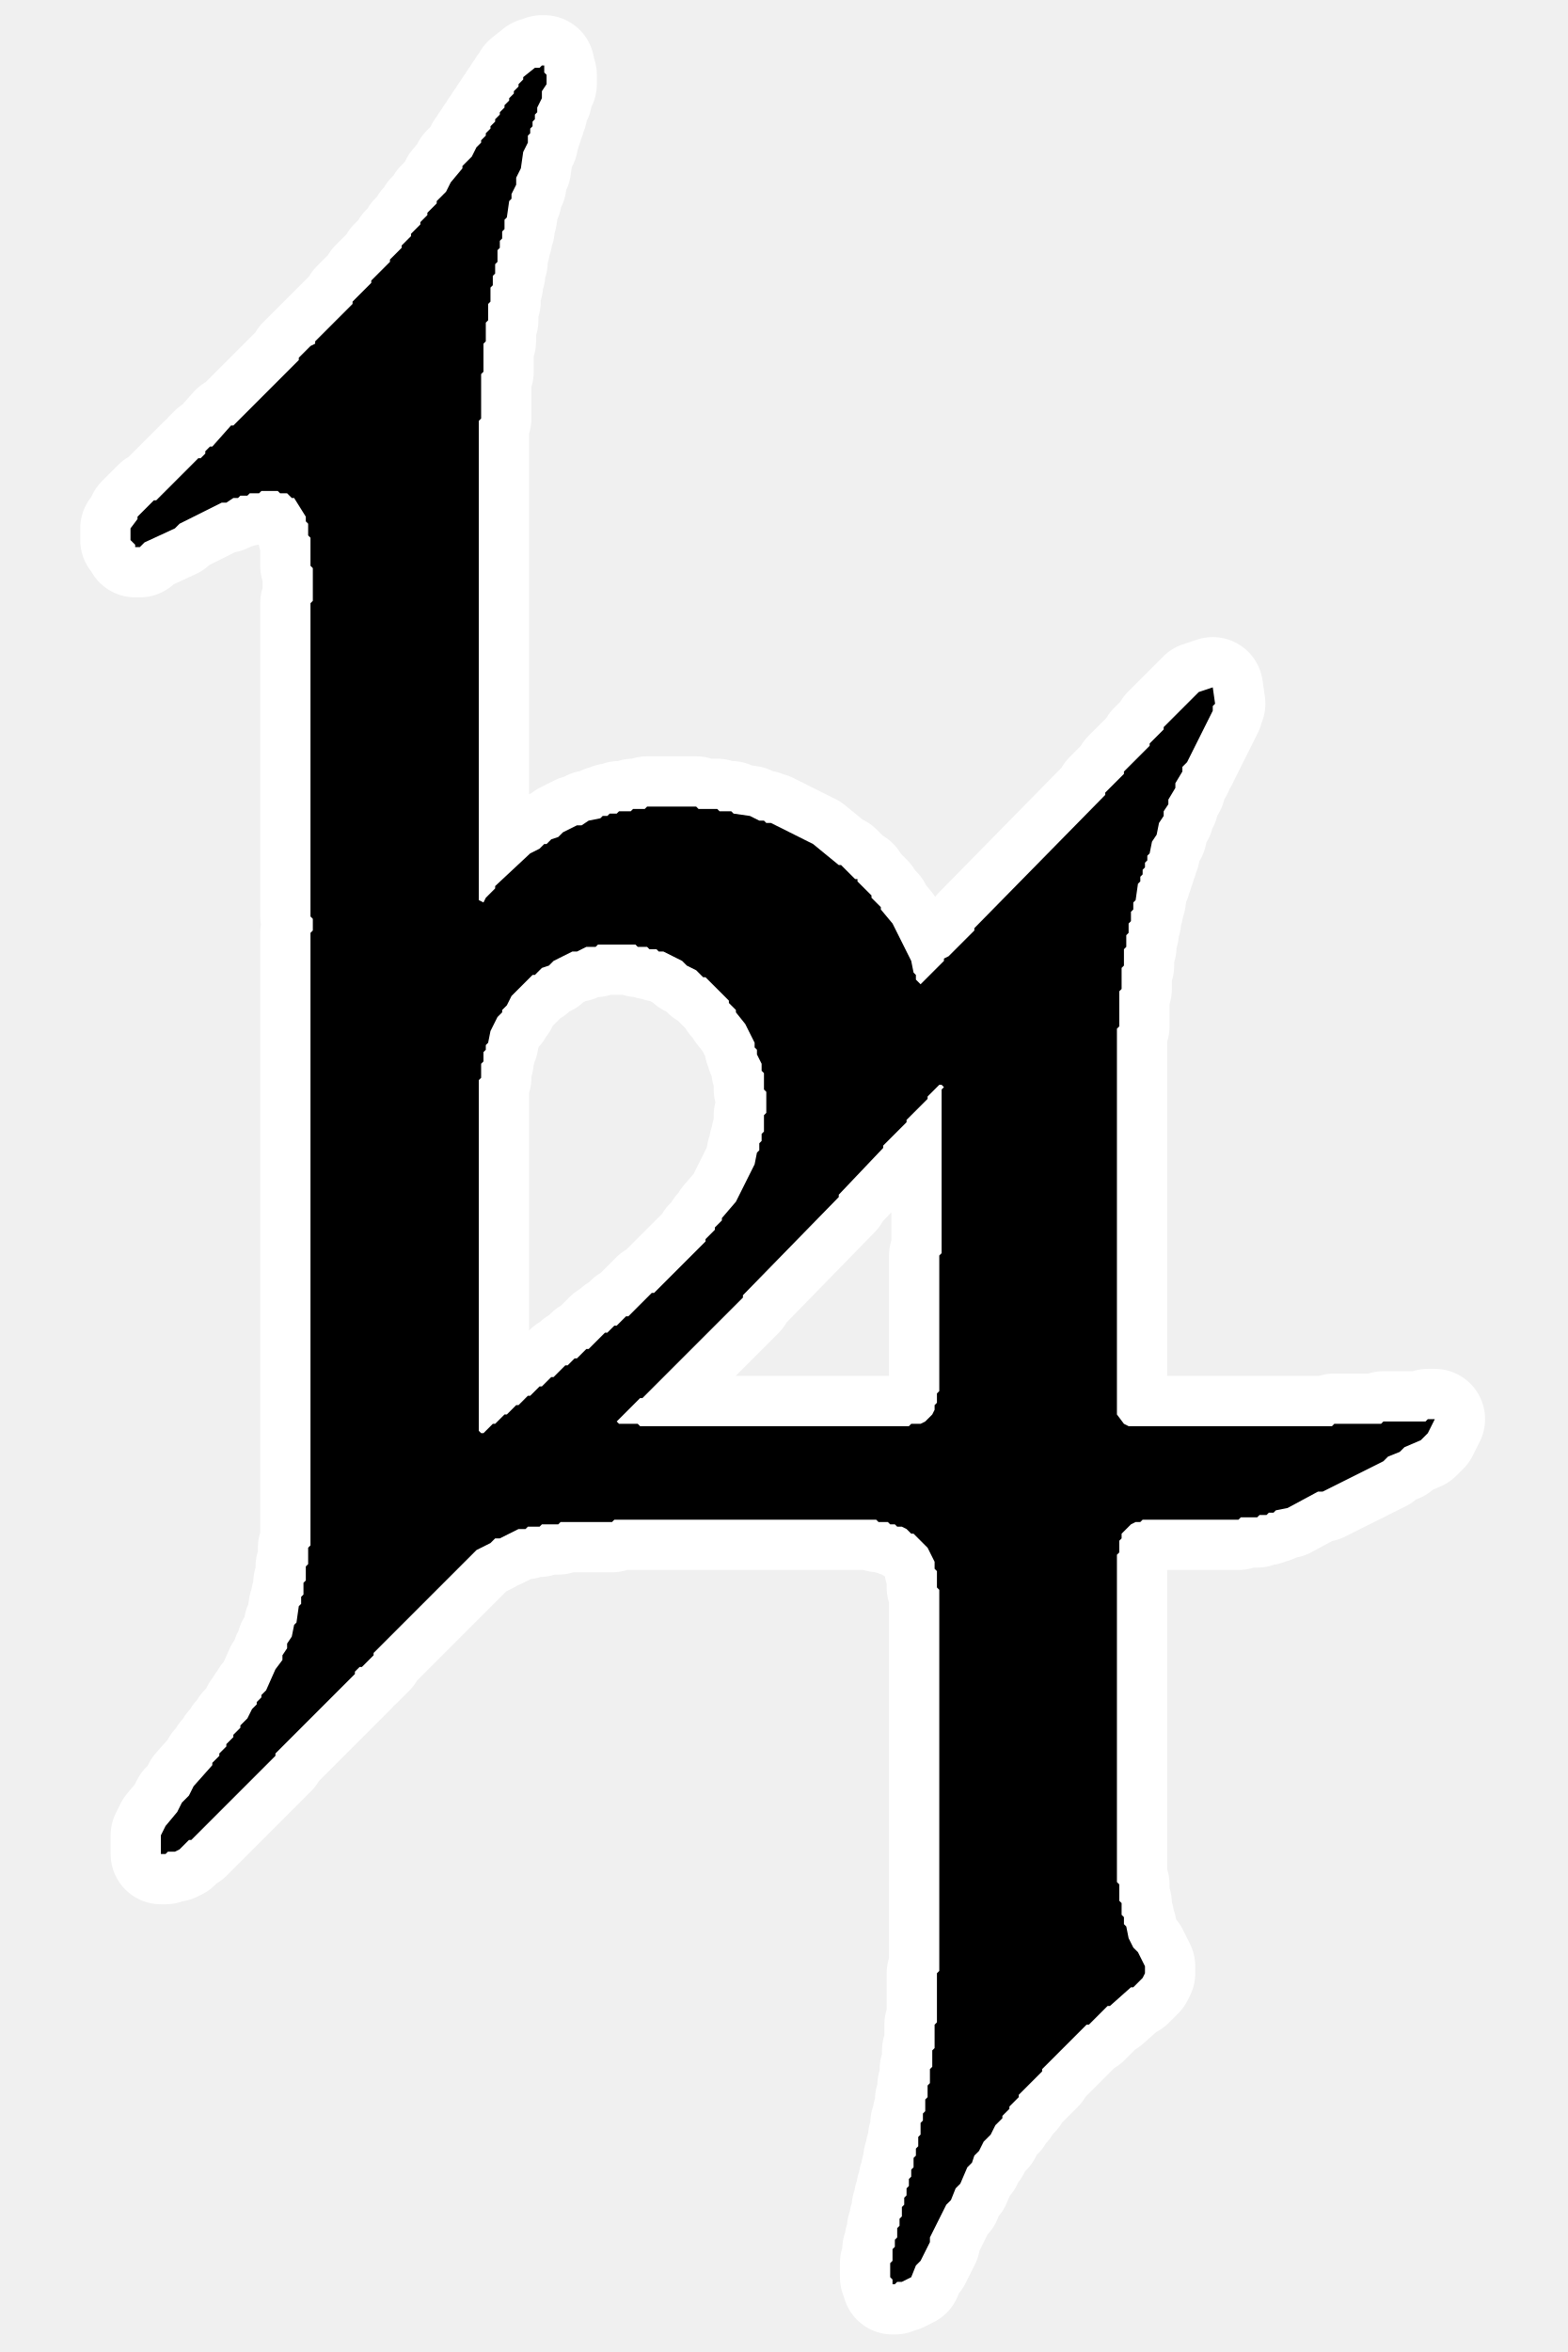
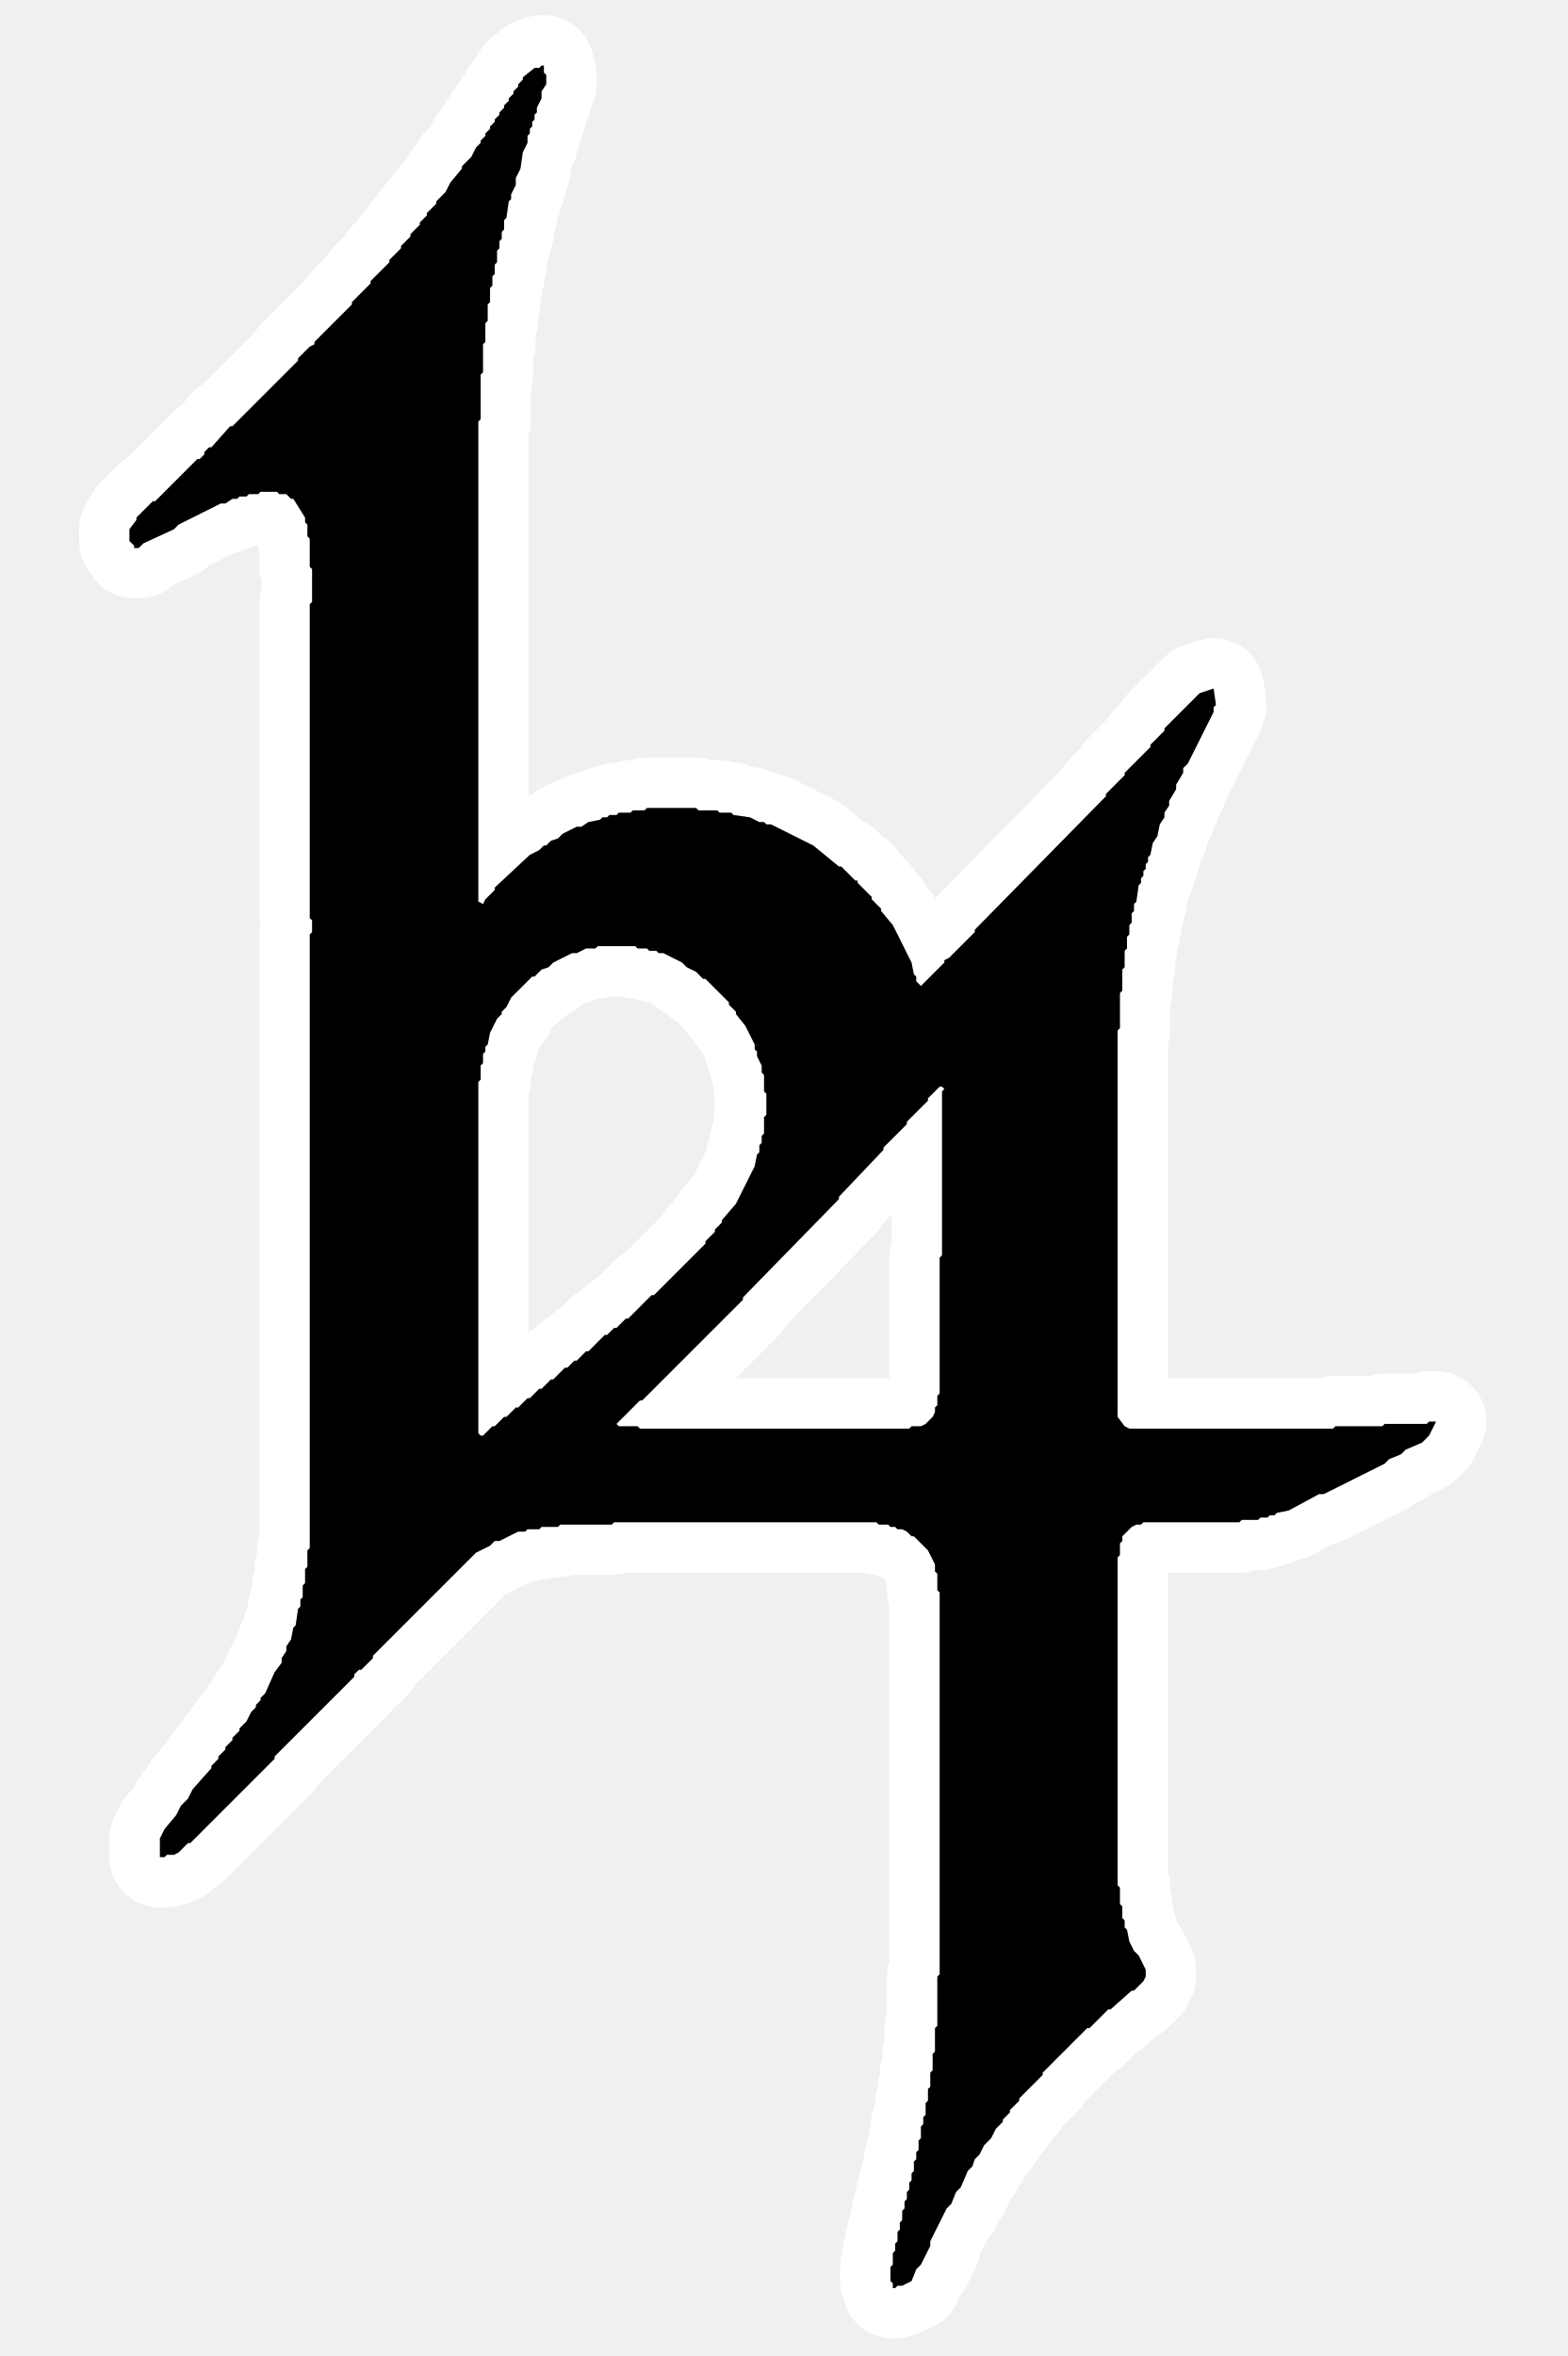
- <svg xmlns="http://www.w3.org/2000/svg" width="24.651" height="36.977" viewBox="350 124 615 1006" role="img" aria-label="h4ngelic custom h4 cursor">
+ <svg xmlns="http://www.w3.org/2000/svg" width="19.7" height="29.6" viewBox="350 124 615 1006" role="img" aria-label="h4ngelic custom h4 cursor">
  <path d="M 554 152 L 553 153 L 551 153 L 546 157 L 546 158 L 544 160 L 544 161 L 542 163 L 542 164 L 540 166 L 540 167 L 538 169 L 538 170 L 536 172 L 536 173 L 534 175 L 534 176 L 532 178 L 532 179 L 530 181 L 530 182 L 528 184 L 528 185 L 526 187 L 524 191 L 520 195 L 520 196 L 515 202 L 513 206 L 509 210 L 509 211 L 505 215 L 505 216 L 502 219 L 502 220 L 498 224 L 498 225 L 494 229 L 494 230 L 489 235 L 489 236 L 481 244 L 481 245 L 473 253 L 473 254 L 457 270 L 457 271 L 455 272 L 450 277 L 450 278 L 422 306 L 421 306 L 413 315 L 412 315 L 410 317 L 410 318 L 408 320 L 407 320 L 389 338 L 388 338 L 381 345 L 381 346 L 378 350 L 378 355 L 380 357 L 380 358 L 382 358 L 384 356 L 397 350 L 399 348 L 417 339 L 419 339 L 422 337 L 424 337 L 425 336 L 428 336 L 429 335 L 433 335 L 434 334 L 441 334 L 442 335 L 445 335 L 447 337 L 448 337 L 453 345 L 453 347 L 454 348 L 454 353 L 455 354 L 455 366 L 456 367 L 456 381 L 455 382 L 455 516 L 456 517 L 456 522 L 455 523 L 455 785 L 454 786 L 454 793 L 453 794 L 453 800 L 452 801 L 452 806 L 451 807 L 451 810 L 450 811 L 449 818 L 448 819 L 447 824 L 445 827 L 445 829 L 443 832 L 443 834 L 440 838 L 436 847 L 434 849 L 434 850 L 432 852 L 432 853 L 430 855 L 428 859 L 425 862 L 425 863 L 422 866 L 422 867 L 419 870 L 419 871 L 416 874 L 416 875 L 413 878 L 413 879 L 405 888 L 403 892 L 400 895 L 398 899 L 393 905 L 391 909 L 391 917 L 393 917 L 394 916 L 397 916 L 399 915 L 403 911 L 404 911 L 440 875 L 440 874 L 474 840 L 474 839 L 476 837 L 477 837 L 482 832 L 482 831 L 526 787 L 532 784 L 534 782 L 536 782 L 544 778 L 547 778 L 548 777 L 553 777 L 554 776 L 561 776 L 562 775 L 584 775 L 585 774 L 697 774 L 698 775 L 702 775 L 703 776 L 705 776 L 706 777 L 708 777 L 710 778 L 712 780 L 713 780 L 719 786 L 722 792 L 722 795 L 723 796 L 723 803 L 724 804 L 724 967 L 723 968 L 723 989 L 722 990 L 722 1000 L 721 1001 L 721 1008 L 720 1009 L 720 1015 L 719 1016 L 719 1021 L 718 1022 L 718 1027 L 717 1028 L 717 1031 L 716 1032 L 716 1037 L 715 1038 L 715 1042 L 714 1043 L 714 1046 L 713 1047 L 713 1051 L 712 1052 L 712 1055 L 711 1056 L 711 1059 L 710 1060 L 710 1063 L 709 1064 L 709 1067 L 708 1068 L 708 1072 L 707 1073 L 707 1076 L 706 1077 L 706 1081 L 705 1082 L 705 1085 L 704 1086 L 704 1091 L 703 1092 L 703 1098 L 704 1099 L 704 1101 L 705 1101 L 706 1100 L 708 1100 L 712 1098 L 714 1093 L 716 1091 L 720 1083 L 720 1081 L 727 1067 L 729 1065 L 731 1060 L 733 1058 L 736 1051 L 738 1049 L 739 1046 L 741 1044 L 743 1040 L 746 1037 L 748 1033 L 751 1030 L 751 1029 L 754 1026 L 754 1025 L 758 1021 L 758 1020 L 768 1010 L 768 1009 L 787 990 L 788 990 L 796 982 L 797 982 L 806 974 L 807 974 L 811 970 L 812 968 L 812 965 L 809 959 L 807 957 L 805 953 L 804 948 L 803 947 L 803 944 L 802 943 L 802 938 L 801 937 L 801 930 L 800 929 L 800 789 L 801 788 L 801 783 L 802 782 L 802 780 L 806 776 L 808 775 L 810 775 L 811 774 L 852 774 L 853 773 L 860 773 L 861 772 L 864 772 L 865 771 L 867 771 L 868 770 L 873 769 L 886 762 L 888 762 L 914 749 L 916 747 L 921 745 L 923 743 L 930 740 L 933 737 L 936 731 L 933 731 L 932 732 L 914 732 L 913 733 L 893 733 L 892 734 L 805 734 L 803 733 L 800 729 L 800 564 L 801 563 L 801 548 L 802 547 L 802 538 L 803 537 L 803 530 L 804 529 L 804 524 L 805 523 L 805 519 L 806 518 L 806 514 L 807 513 L 807 510 L 808 509 L 809 502 L 810 501 L 810 499 L 811 498 L 811 496 L 812 495 L 812 493 L 813 492 L 813 490 L 814 489 L 815 484 L 817 481 L 818 476 L 820 473 L 820 471 L 822 468 L 822 466 L 825 461 L 825 459 L 828 454 L 828 452 L 830 450 L 841 428 L 841 426 L 842 425 L 841 418 L 835 420 L 820 435 L 820 436 L 814 442 L 814 443 L 803 454 L 803 455 L 795 463 L 795 464 L 739 521 L 739 522 L 728 533 L 726 534 L 726 535 L 716 545 L 714 543 L 714 541 L 713 540 L 712 535 L 704 519 L 699 513 L 699 512 L 695 508 L 695 507 L 689 501 L 689 500 L 688 500 L 682 494 L 681 494 L 670 485 L 652 476 L 650 476 L 649 475 L 647 475 L 643 473 L 636 472 L 635 471 L 630 471 L 629 470 L 621 470 L 620 469 L 599 469 L 598 470 L 593 470 L 592 471 L 587 471 L 586 472 L 583 472 L 582 473 L 580 473 L 579 474 L 574 475 L 571 477 L 569 477 L 563 480 L 561 482 L 558 483 L 556 485 L 555 485 L 553 487 L 549 489 L 534 503 L 534 504 L 530 508 L 529 510 L 527 509 L 527 304 L 528 303 L 528 284 L 529 283 L 529 271 L 530 270 L 530 262 L 531 261 L 531 254 L 532 253 L 532 247 L 533 246 L 533 242 L 534 241 L 534 237 L 535 236 L 535 231 L 536 230 L 536 227 L 537 226 L 537 223 L 538 222 L 538 218 L 539 217 L 540 210 L 541 209 L 541 207 L 543 203 L 543 200 L 545 196 L 546 189 L 548 185 L 548 182 L 549 181 L 549 179 L 550 178 L 550 176 L 551 175 L 551 173 L 552 172 L 552 170 L 554 166 L 554 163 L 556 160 L 556 156 L 555 155 L 555 152 Z M 725 588 L 726 589 L 725 590 L 725 660 L 724 661 L 724 719 L 723 720 L 723 724 L 722 725 L 722 727 L 721 729 L 718 732 L 716 733 L 712 733 L 711 734 L 596 734 L 595 733 L 587 733 L 586 732 L 596 722 L 597 722 L 640 679 L 640 678 L 681 636 L 681 635 L 700 615 L 700 614 L 710 604 L 710 603 L 719 594 L 719 593 L 724 588 Z M 606 531 L 614 535 L 616 537 L 620 539 L 623 542 L 624 542 L 634 552 L 634 553 L 637 556 L 637 557 L 641 562 L 645 570 L 645 572 L 646 573 L 646 575 L 648 579 L 648 582 L 649 583 L 649 590 L 650 591 L 650 600 L 649 601 L 649 608 L 648 609 L 648 612 L 647 613 L 647 616 L 646 617 L 645 622 L 637 638 L 631 645 L 631 646 L 628 649 L 628 650 L 624 654 L 624 655 L 602 677 L 601 677 L 591 687 L 590 687 L 586 691 L 585 691 L 582 694 L 581 694 L 574 701 L 573 701 L 569 705 L 568 705 L 565 708 L 564 708 L 559 713 L 558 713 L 554 717 L 553 717 L 549 721 L 548 721 L 544 725 L 543 725 L 539 729 L 538 729 L 534 733 L 533 733 L 529 737 L 528 737 L 527 736 L 527 586 L 528 585 L 528 579 L 529 578 L 529 574 L 530 573 L 530 571 L 531 570 L 532 565 L 535 559 L 537 557 L 537 556 L 539 554 L 541 550 L 550 541 L 551 541 L 554 538 L 557 537 L 559 535 L 567 531 L 569 531 L 573 529 L 577 529 L 578 528 L 594 528 L 595 529 L 599 529 L 600 530 L 603 530 L 604 531 Z" fill="none" stroke="#ffffff" stroke-width="43" stroke-linejoin="round" stroke-linecap="round" />
  <path d="M 554 152 L 553 153 L 551 153 L 546 157 L 546 158 L 544 160 L 544 161 L 542 163 L 542 164 L 540 166 L 540 167 L 538 169 L 538 170 L 536 172 L 536 173 L 534 175 L 534 176 L 532 178 L 532 179 L 530 181 L 530 182 L 528 184 L 528 185 L 526 187 L 524 191 L 520 195 L 520 196 L 515 202 L 513 206 L 509 210 L 509 211 L 505 215 L 505 216 L 502 219 L 502 220 L 498 224 L 498 225 L 494 229 L 494 230 L 489 235 L 489 236 L 481 244 L 481 245 L 473 253 L 473 254 L 457 270 L 457 271 L 455 272 L 450 277 L 450 278 L 422 306 L 421 306 L 413 315 L 412 315 L 410 317 L 410 318 L 408 320 L 407 320 L 389 338 L 388 338 L 381 345 L 381 346 L 378 350 L 378 355 L 380 357 L 380 358 L 382 358 L 384 356 L 397 350 L 399 348 L 417 339 L 419 339 L 422 337 L 424 337 L 425 336 L 428 336 L 429 335 L 433 335 L 434 334 L 441 334 L 442 335 L 445 335 L 447 337 L 448 337 L 453 345 L 453 347 L 454 348 L 454 353 L 455 354 L 455 366 L 456 367 L 456 381 L 455 382 L 455 516 L 456 517 L 456 522 L 455 523 L 455 785 L 454 786 L 454 793 L 453 794 L 453 800 L 452 801 L 452 806 L 451 807 L 451 810 L 450 811 L 449 818 L 448 819 L 447 824 L 445 827 L 445 829 L 443 832 L 443 834 L 440 838 L 436 847 L 434 849 L 434 850 L 432 852 L 432 853 L 430 855 L 428 859 L 425 862 L 425 863 L 422 866 L 422 867 L 419 870 L 419 871 L 416 874 L 416 875 L 413 878 L 413 879 L 405 888 L 403 892 L 400 895 L 398 899 L 393 905 L 391 909 L 391 917 L 393 917 L 394 916 L 397 916 L 399 915 L 403 911 L 404 911 L 440 875 L 440 874 L 474 840 L 474 839 L 476 837 L 477 837 L 482 832 L 482 831 L 526 787 L 532 784 L 534 782 L 536 782 L 544 778 L 547 778 L 548 777 L 553 777 L 554 776 L 561 776 L 562 775 L 584 775 L 585 774 L 697 774 L 698 775 L 702 775 L 703 776 L 705 776 L 706 777 L 708 777 L 710 778 L 712 780 L 713 780 L 719 786 L 722 792 L 722 795 L 723 796 L 723 803 L 724 804 L 724 967 L 723 968 L 723 989 L 722 990 L 722 1000 L 721 1001 L 721 1008 L 720 1009 L 720 1015 L 719 1016 L 719 1021 L 718 1022 L 718 1027 L 717 1028 L 717 1031 L 716 1032 L 716 1037 L 715 1038 L 715 1042 L 714 1043 L 714 1046 L 713 1047 L 713 1051 L 712 1052 L 712 1055 L 711 1056 L 711 1059 L 710 1060 L 710 1063 L 709 1064 L 709 1067 L 708 1068 L 708 1072 L 707 1073 L 707 1076 L 706 1077 L 706 1081 L 705 1082 L 705 1085 L 704 1086 L 704 1091 L 703 1092 L 703 1098 L 704 1099 L 704 1101 L 705 1101 L 706 1100 L 708 1100 L 712 1098 L 714 1093 L 716 1091 L 720 1083 L 720 1081 L 727 1067 L 729 1065 L 731 1060 L 733 1058 L 736 1051 L 738 1049 L 739 1046 L 741 1044 L 743 1040 L 746 1037 L 748 1033 L 751 1030 L 751 1029 L 754 1026 L 754 1025 L 758 1021 L 758 1020 L 768 1010 L 768 1009 L 787 990 L 788 990 L 796 982 L 797 982 L 806 974 L 807 974 L 811 970 L 812 968 L 812 965 L 809 959 L 807 957 L 805 953 L 804 948 L 803 947 L 803 944 L 802 943 L 802 938 L 801 937 L 801 930 L 800 929 L 800 789 L 801 788 L 801 783 L 802 782 L 802 780 L 806 776 L 808 775 L 810 775 L 811 774 L 852 774 L 853 773 L 860 773 L 861 772 L 864 772 L 865 771 L 867 771 L 868 770 L 873 769 L 886 762 L 888 762 L 914 749 L 916 747 L 921 745 L 923 743 L 930 740 L 933 737 L 936 731 L 933 731 L 932 732 L 914 732 L 913 733 L 893 733 L 892 734 L 805 734 L 803 733 L 800 729 L 800 564 L 801 563 L 801 548 L 802 547 L 802 538 L 803 537 L 803 530 L 804 529 L 804 524 L 805 523 L 805 519 L 806 518 L 806 514 L 807 513 L 807 510 L 808 509 L 809 502 L 810 501 L 810 499 L 811 498 L 811 496 L 812 495 L 812 493 L 813 492 L 813 490 L 814 489 L 815 484 L 817 481 L 818 476 L 820 473 L 820 471 L 822 468 L 822 466 L 825 461 L 825 459 L 828 454 L 828 452 L 830 450 L 841 428 L 841 426 L 842 425 L 841 418 L 835 420 L 820 435 L 820 436 L 814 442 L 814 443 L 803 454 L 803 455 L 795 463 L 795 464 L 739 521 L 739 522 L 728 533 L 726 534 L 726 535 L 716 545 L 714 543 L 714 541 L 713 540 L 712 535 L 704 519 L 699 513 L 699 512 L 695 508 L 695 507 L 689 501 L 689 500 L 688 500 L 682 494 L 681 494 L 670 485 L 652 476 L 650 476 L 649 475 L 647 475 L 643 473 L 636 472 L 635 471 L 630 471 L 629 470 L 621 470 L 620 469 L 599 469 L 598 470 L 593 470 L 592 471 L 587 471 L 586 472 L 583 472 L 582 473 L 580 473 L 579 474 L 574 475 L 571 477 L 569 477 L 563 480 L 561 482 L 558 483 L 556 485 L 555 485 L 553 487 L 549 489 L 534 503 L 534 504 L 530 508 L 529 510 L 527 509 L 527 304 L 528 303 L 528 284 L 529 283 L 529 271 L 530 270 L 530 262 L 531 261 L 531 254 L 532 253 L 532 247 L 533 246 L 533 242 L 534 241 L 534 237 L 535 236 L 535 231 L 536 230 L 536 227 L 537 226 L 537 223 L 538 222 L 538 218 L 539 217 L 540 210 L 541 209 L 541 207 L 543 203 L 543 200 L 545 196 L 546 189 L 548 185 L 548 182 L 549 181 L 549 179 L 550 178 L 550 176 L 551 175 L 551 173 L 552 172 L 552 170 L 554 166 L 554 163 L 556 160 L 556 156 L 555 155 L 555 152 Z M 725 588 L 726 589 L 725 590 L 725 660 L 724 661 L 724 719 L 723 720 L 723 724 L 722 725 L 722 727 L 721 729 L 718 732 L 716 733 L 712 733 L 711 734 L 596 734 L 595 733 L 587 733 L 586 732 L 596 722 L 597 722 L 640 679 L 640 678 L 681 636 L 681 635 L 700 615 L 700 614 L 710 604 L 710 603 L 719 594 L 719 593 L 724 588 Z M 606 531 L 614 535 L 616 537 L 620 539 L 623 542 L 624 542 L 634 552 L 634 553 L 637 556 L 637 557 L 641 562 L 645 570 L 645 572 L 646 573 L 646 575 L 648 579 L 648 582 L 649 583 L 649 590 L 650 591 L 650 600 L 649 601 L 649 608 L 648 609 L 648 612 L 647 613 L 647 616 L 646 617 L 645 622 L 637 638 L 631 645 L 631 646 L 628 649 L 628 650 L 624 654 L 624 655 L 602 677 L 601 677 L 591 687 L 590 687 L 586 691 L 585 691 L 582 694 L 581 694 L 574 701 L 573 701 L 569 705 L 568 705 L 565 708 L 564 708 L 559 713 L 558 713 L 554 717 L 553 717 L 549 721 L 548 721 L 544 725 L 543 725 L 539 729 L 538 729 L 534 733 L 533 733 L 529 737 L 528 737 L 527 736 L 527 586 L 528 585 L 528 579 L 529 578 L 529 574 L 530 573 L 530 571 L 531 570 L 532 565 L 535 559 L 537 557 L 537 556 L 539 554 L 541 550 L 550 541 L 551 541 L 554 538 L 557 537 L 559 535 L 567 531 L 569 531 L 573 529 L 577 529 L 578 528 L 594 528 L 595 529 L 599 529 L 600 530 L 603 530 L 604 531 Z" fill="#000000" fill-rule="evenodd" />
</svg>
